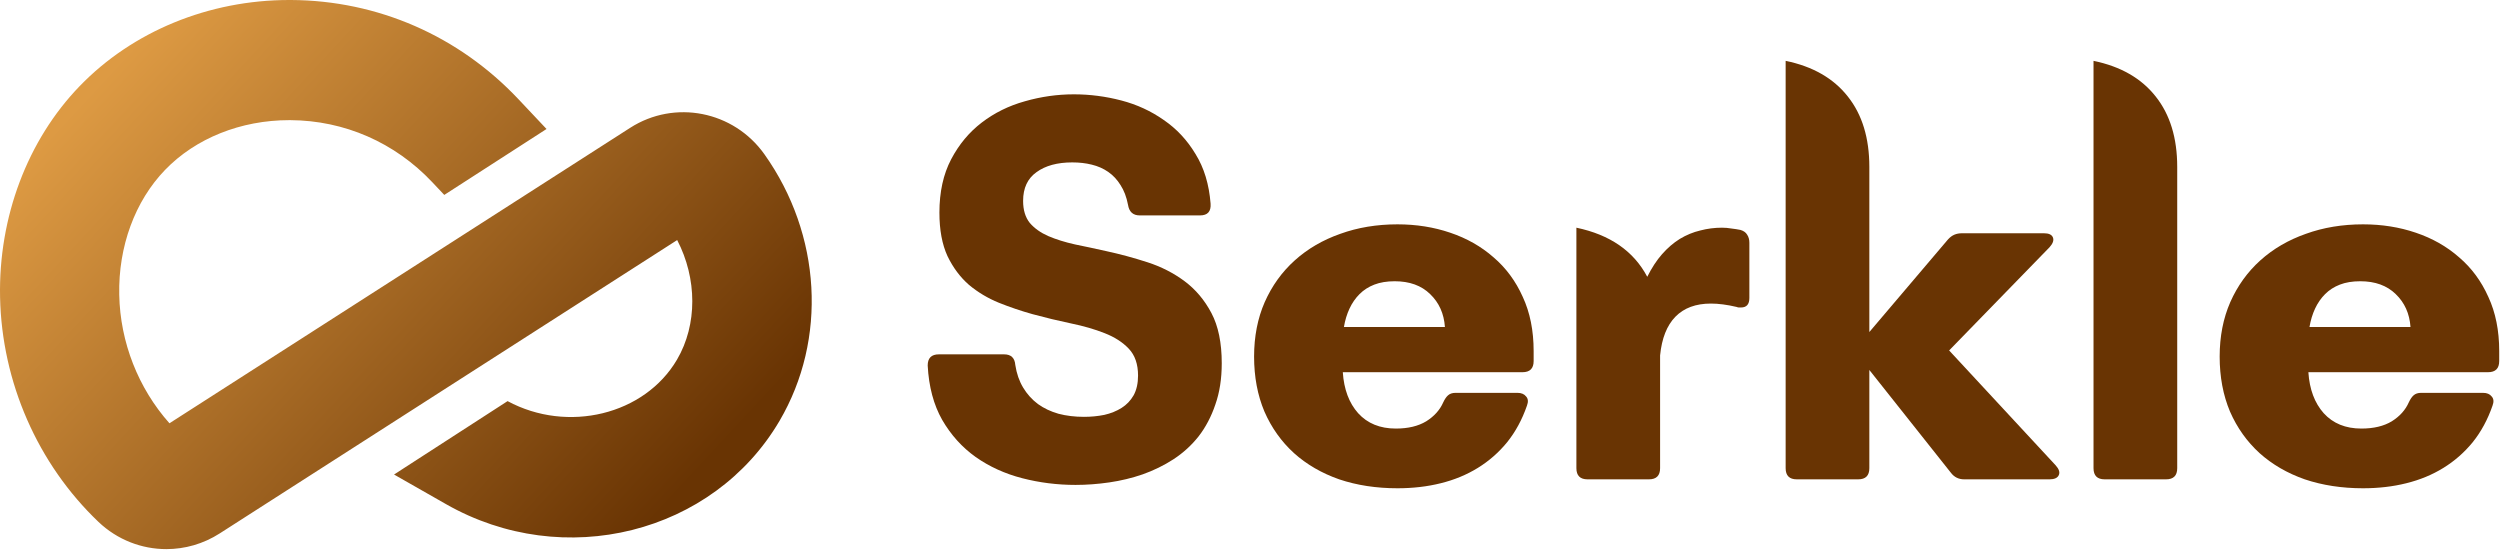
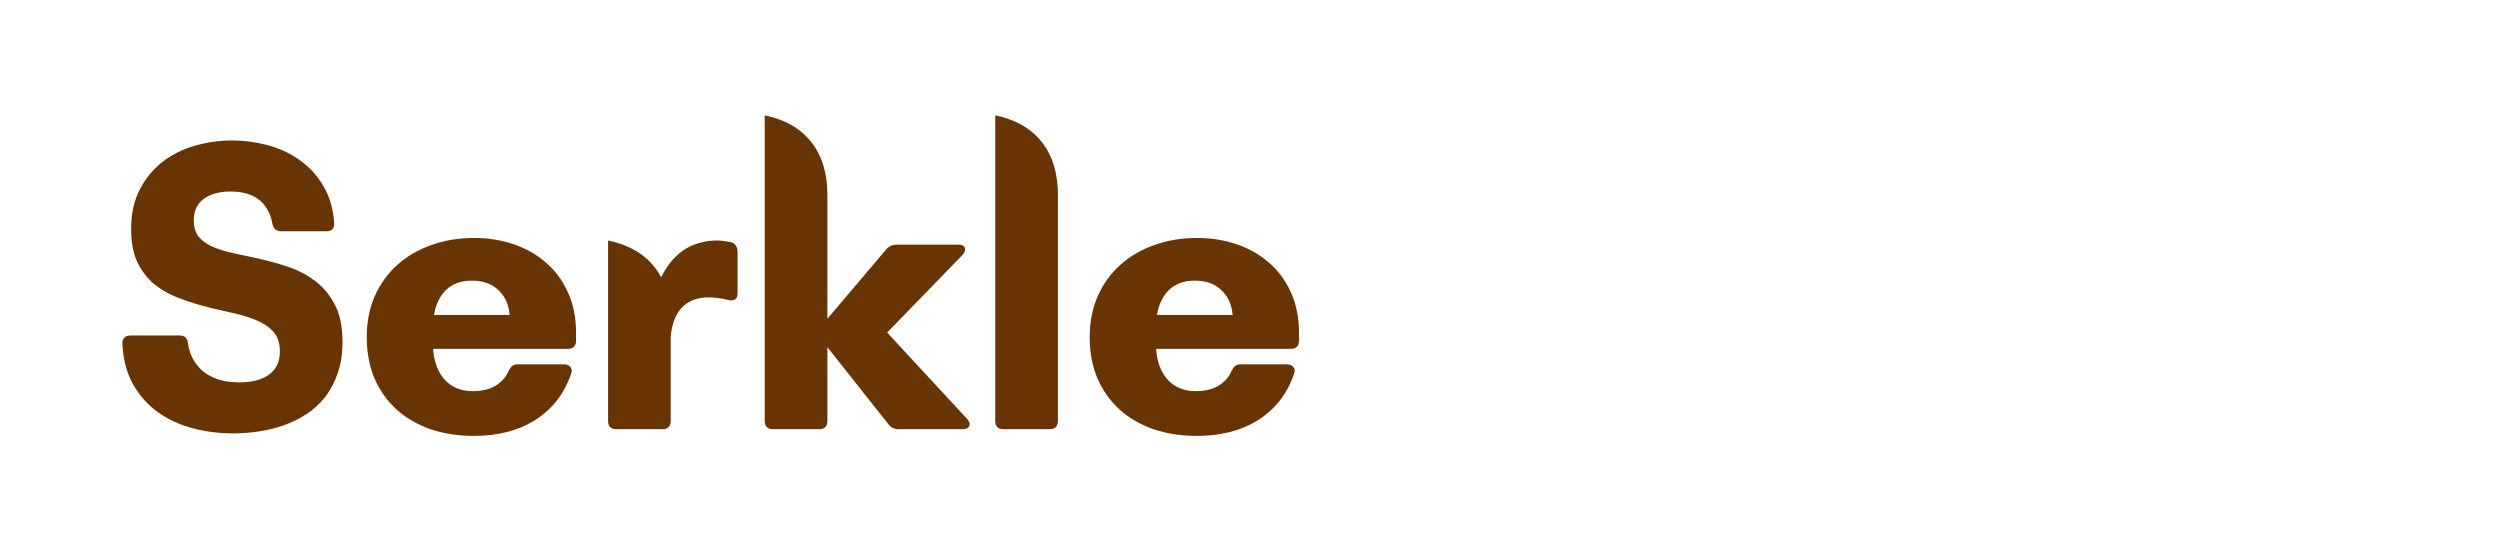
- <svg xmlns="http://www.w3.org/2000/svg" width="733" height="161" viewBox="0 0 733 161" fill="none">
-   <path d="M224.127 45.232C215.101 32.526 197.804 29.109 184.759 37.482L169.874 47.028L136.492 68.435L49.684 124.105C40.552 113.843 35.229 100.351 34.961 86.424C34.67 72.31 39.562 58.959 48.403 49.811C57.359 40.535 70.614 35.227 84.801 35.227H85.15C101.002 35.321 115.76 41.779 126.72 53.393L130.261 57.15L160.241 37.822L152.053 29.133C134.489 10.498 110.798 0.153 85.36 0H84.801C61.238 0 38.875 9.183 23.36 25.246C8.044 41.098 -0.458 63.667 0.019 87.152C0.532 112.011 11.038 136.024 28.881 153.027C34.414 158.288 41.554 161 48.775 161C54.18 161 59.619 159.485 64.441 156.385L129.189 114.864L198.55 70.384C204.408 81.657 204.525 95.16 198.503 105.435C188.999 121.639 166.438 127.1 148.827 117.612H148.815L115.597 139.089L115.562 139.147L130.773 147.813C165.261 167.494 209.137 156.514 228.577 123.366C242.6 99.446 240.853 68.787 224.127 45.232Z" fill="url(#paint0_linear_1316_12)" />
-   <path d="M692.85 65.776C698.358 65.776 703.511 66.594 708.31 68.23C713.164 69.866 717.39 72.266 720.989 75.428C724.643 78.537 727.506 82.409 729.578 87.044C731.705 91.625 732.768 96.915 732.768 102.913V105.858C732.768 108.039 731.678 109.13 729.496 109.13H676.817C677.144 114.147 678.644 118.155 681.316 121.155C684.043 124.154 687.724 125.654 692.359 125.654C695.958 125.654 698.93 124.945 701.275 123.527C703.62 122.054 705.283 120.2 706.265 117.964C706.701 117.037 707.165 116.356 707.656 115.919C708.201 115.429 708.937 115.183 709.864 115.183H728.024C729.169 115.183 730.014 115.538 730.56 116.247C731.16 116.901 731.241 117.801 730.805 118.946C729.387 123.036 727.451 126.608 724.997 129.662C722.543 132.661 719.68 135.17 716.408 137.187C713.136 139.205 709.51 140.705 705.529 141.686C701.602 142.668 697.376 143.159 692.85 143.159C686.633 143.159 680.934 142.286 675.754 140.541C670.628 138.742 666.21 136.179 662.502 132.852C658.794 129.471 655.904 125.408 653.831 120.664C651.814 115.865 650.805 110.493 650.805 104.549C650.805 98.66 651.841 93.343 653.913 88.598C656.04 83.799 658.985 79.709 662.747 76.328C666.51 72.947 670.955 70.357 676.081 68.557C681.207 66.703 686.797 65.776 692.85 65.776ZM706.756 95.878C706.483 91.952 705.038 88.734 702.421 86.226C699.857 83.718 696.395 82.463 692.032 82.463C689.741 82.463 687.751 82.79 686.06 83.445C684.37 84.099 682.925 85.026 681.725 86.226C680.525 87.426 679.544 88.844 678.78 90.48C678.017 92.116 677.471 93.915 677.144 95.878H706.756Z" fill="#693403" />
-   <path d="M617.092 140.541C614.911 140.541 613.82 139.451 613.82 137.269V17.841C621.782 19.477 627.863 22.967 632.062 28.312C636.261 33.601 638.36 40.472 638.36 48.925V137.269C638.36 139.451 637.27 140.541 635.088 140.541H617.092Z" fill="#693403" />
-   <path d="M602.733 136.451C603.715 137.542 604.015 138.496 603.633 139.314C603.251 140.132 602.351 140.541 600.934 140.541H575.903C574.267 140.541 572.958 139.887 571.976 138.578L548.091 108.476V137.269C548.091 139.451 547 140.541 544.819 140.541H526.823C524.641 140.541 523.551 139.451 523.551 137.269V17.841C531.513 19.477 537.593 22.967 541.792 28.312C545.991 33.601 548.091 40.472 548.091 48.925V97.351L571.158 70.193C571.758 69.539 572.385 69.075 573.04 68.803C573.694 68.53 574.43 68.394 575.248 68.394H599.298C600.715 68.394 601.588 68.803 601.915 69.621C602.242 70.439 601.915 71.393 600.934 72.484L571.486 102.75L602.733 136.451Z" fill="#693403" />
-   <path d="M510.298 67.412C511.225 67.685 511.879 68.148 512.261 68.803C512.697 69.457 512.915 70.248 512.915 71.175V87.371C512.915 89.225 512.097 90.153 510.461 90.153C510.243 90.153 510.025 90.153 509.807 90.153C509.643 90.153 509.425 90.098 509.152 89.989C506.371 89.335 503.863 89.007 501.627 89.007C497.21 89.007 493.747 90.289 491.238 92.852C488.73 95.415 487.23 99.205 486.739 104.222V137.269C486.739 139.451 485.649 140.541 483.467 140.541H465.471C463.29 140.541 462.199 139.451 462.199 137.269V66.758C472.07 68.83 478.995 73.629 482.976 81.154C484.285 78.537 485.73 76.328 487.312 74.529C488.948 72.675 490.693 71.175 492.547 70.03C494.456 68.885 496.446 68.067 498.518 67.576C500.591 67.03 502.717 66.758 504.899 66.758C505.826 66.758 506.753 66.84 507.68 67.003C508.607 67.112 509.48 67.249 510.298 67.412Z" fill="#693403" />
-   <path d="M409.744 65.776C415.252 65.776 420.406 66.594 425.205 68.23C430.058 69.866 434.284 72.266 437.884 75.428C441.537 78.537 444.4 82.409 446.473 87.044C448.599 91.625 449.663 96.915 449.663 102.913V105.858C449.663 108.039 448.572 109.13 446.391 109.13H393.712C394.039 114.147 395.538 118.155 398.211 121.155C400.937 124.154 404.618 125.654 409.254 125.654C412.853 125.654 415.825 124.945 418.17 123.527C420.515 122.054 422.178 120.2 423.16 117.964C423.596 117.037 424.059 116.356 424.55 115.919C425.096 115.429 425.832 115.183 426.759 115.183H444.918C446.064 115.183 446.909 115.538 447.454 116.247C448.054 116.901 448.136 117.801 447.7 118.946C446.282 123.036 444.346 126.608 441.892 129.662C439.438 132.661 436.575 135.17 433.303 137.187C430.031 139.205 426.404 140.705 422.423 141.686C418.497 142.668 414.271 143.159 409.744 143.159C403.528 143.159 397.829 142.286 392.648 140.541C387.522 138.742 383.105 136.179 379.397 132.852C375.688 129.471 372.798 125.408 370.726 120.664C368.708 115.865 367.699 110.493 367.699 104.549C367.699 98.66 368.735 93.343 370.808 88.598C372.934 83.799 375.879 79.709 379.642 76.328C383.405 72.947 387.849 70.357 392.975 68.557C398.102 66.703 403.691 65.776 409.744 65.776ZM423.65 95.878C423.378 91.952 421.933 88.734 419.315 86.226C416.752 83.718 413.289 82.463 408.926 82.463C406.636 82.463 404.646 82.79 402.955 83.445C401.264 84.099 399.819 85.026 398.62 86.226C397.42 87.426 396.438 88.844 395.675 90.48C394.911 92.116 394.366 93.915 394.039 95.878H423.65Z" fill="#693403" />
-   <path d="M315.354 142.177C310.01 142.177 304.802 141.523 299.73 140.214C294.659 138.905 290.105 136.833 286.07 133.997C282.089 131.162 278.817 127.535 276.254 123.118C273.745 118.701 272.327 113.384 272 107.167C272 104.986 273.091 103.895 275.272 103.895H294.413C296.431 103.895 297.522 104.931 297.685 107.003C298.067 109.512 298.83 111.72 299.976 113.629C301.121 115.538 302.566 117.146 304.311 118.455C306.056 119.71 308.074 120.664 310.364 121.318C312.655 121.918 315.136 122.218 317.808 122.218C319.88 122.218 321.871 122.027 323.779 121.645C325.688 121.209 327.379 120.528 328.851 119.6C330.323 118.673 331.496 117.446 332.368 115.919C333.241 114.338 333.677 112.402 333.677 110.112C333.677 106.785 332.777 104.168 330.978 102.259C329.178 100.35 326.806 98.823 323.861 97.678C320.971 96.533 317.672 95.579 313.963 94.815C310.31 94.052 306.574 93.152 302.757 92.116C299.43 91.189 296.131 90.071 292.859 88.762C289.642 87.453 286.724 85.708 284.106 83.527C281.543 81.291 279.444 78.482 277.808 75.101C276.226 71.666 275.436 67.412 275.436 62.34C275.436 56.287 276.581 51.079 278.871 46.717C281.162 42.354 284.161 38.755 287.869 35.919C291.577 33.083 295.777 31.011 300.466 29.702C305.211 28.339 310.01 27.657 314.863 27.657C319.553 27.657 324.188 28.257 328.769 29.457C333.35 30.657 337.495 32.565 341.203 35.183C344.966 37.746 348.074 41.072 350.528 45.162C353.037 49.198 354.509 54.051 354.945 59.723C355.109 62.013 354.073 63.158 351.837 63.158H334.168C332.205 63.158 331.06 62.122 330.732 60.05C330.296 57.76 329.56 55.824 328.524 54.242C327.542 52.661 326.342 51.379 324.925 50.398C323.507 49.416 321.898 48.707 320.098 48.271C318.353 47.835 316.445 47.616 314.372 47.616C310.01 47.616 306.52 48.571 303.902 50.479C301.284 52.334 299.976 55.142 299.976 58.905C299.976 61.577 300.63 63.731 301.939 65.367C303.302 66.948 305.102 68.23 307.338 69.212C309.628 70.193 312.246 71.011 315.19 71.666C318.135 72.266 321.189 72.92 324.352 73.629C328.387 74.501 332.423 75.592 336.458 76.901C340.494 78.21 344.12 80.064 347.338 82.463C350.555 84.863 353.173 87.971 355.191 91.788C357.208 95.606 358.217 100.514 358.217 106.512C358.217 111.039 357.59 115.074 356.336 118.619C355.136 122.164 353.5 125.272 351.428 127.944C349.356 130.562 346.902 132.798 344.066 134.652C341.285 136.451 338.285 137.924 335.068 139.069C331.905 140.16 328.633 140.95 325.252 141.441C321.871 141.932 318.571 142.177 315.354 142.177Z" fill="#693403" />
+ <svg xmlns="http://www.w3.org/2000/svg" width="733" zoomAndPan="magnify" viewBox="0 0 549.75 120.75" height="161" preserveAspectRatio="xMidYMid meet" version="1.0">
  <defs>
-     <linearGradient id="paint0_linear_1316_12" x1="191.706" y1="152.213" x2="40.525" y2="11.819" gradientUnits="userSpaceOnUse">
-       <stop stop-color="#693403" />
-       <stop offset="1" stop-color="#DD9A43" />
-     </linearGradient>
+     <clipPath id="b9973761d4">
+       <path d="M 239 52 L 285.797 52 L 285.797 96 L 239 96 Z M 239 52 " clip-rule="nonzero" />
+     </clipPath>
  </defs>
+   <g clip-path="url(#b9973761d4)">
+     <path fill="#693403" d="M 263.238 52.328 C 266.328 52.328 269.223 52.789 271.918 53.707 C 274.645 54.629 277.016 55.98 279.039 57.758 C 281.09 59.508 282.699 61.684 283.863 64.293 C 285.055 66.867 285.652 69.844 285.652 73.219 L 285.652 74.875 C 285.652 76.102 285.039 76.715 283.816 76.715 L 254.234 76.715 C 254.418 79.539 255.258 81.793 256.762 83.48 C 258.293 85.168 260.359 86.012 262.961 86.012 C 264.98 86.012 266.652 85.609 267.969 84.812 C 269.285 83.984 270.219 82.941 270.77 81.684 C 271.016 81.164 271.277 80.781 271.551 80.535 C 271.855 80.258 272.27 80.121 272.793 80.121 L 282.988 80.121 C 283.633 80.121 284.105 80.32 284.414 80.719 C 284.75 81.086 284.797 81.594 284.551 82.238 C 283.754 84.539 282.668 86.547 281.289 88.266 C 279.91 89.953 278.305 91.363 276.465 92.496 C 274.629 93.633 272.594 94.477 270.355 95.027 C 268.152 95.582 265.777 95.855 263.238 95.855 C 259.746 95.855 256.547 95.367 253.637 94.383 C 250.758 93.371 248.277 91.93 246.195 90.059 C 244.113 88.156 242.488 85.871 241.324 83.203 C 240.191 80.504 239.625 77.48 239.625 74.137 C 239.625 70.824 240.207 67.836 241.371 65.164 C 242.566 62.465 244.219 60.164 246.332 58.266 C 248.445 56.363 250.941 54.906 253.82 53.895 C 256.699 52.852 259.836 52.328 263.238 52.328 Z M 271.047 69.262 C 270.891 67.051 270.082 65.242 268.613 63.832 C 267.172 62.422 265.227 61.715 262.777 61.715 C 261.492 61.715 260.375 61.898 259.426 62.266 C 258.477 62.637 257.664 63.156 256.988 63.832 C 256.316 64.508 255.766 65.305 255.336 66.223 C 254.906 67.145 254.602 68.156 254.418 69.262 Z M 271.047 69.262 " fill-opacity="1" fill-rule="nonzero" />
+   </g>
+   <path fill="#693403" d="M 220.695 94.383 C 219.469 94.383 218.855 93.77 218.855 92.543 L 218.855 25.363 C 223.328 26.285 226.742 28.25 229.102 31.254 C 231.461 34.23 232.637 38.094 232.637 42.852 L 232.637 92.543 C 232.637 93.77 232.027 94.383 230.801 94.383 Z M 220.695 94.383 " fill-opacity="1" fill-rule="nonzero" />
+   <path fill="#693403" d="M 212.633 92.082 C 213.184 92.695 213.352 93.234 213.137 93.695 C 212.922 94.152 212.418 94.383 211.621 94.383 L 197.566 94.383 C 196.645 94.383 195.91 94.016 195.359 93.281 L 181.945 76.348 L 181.945 92.543 C 181.945 93.77 181.336 94.383 180.109 94.383 L 170.004 94.383 C 168.777 94.383 168.168 93.77 168.168 92.543 L 168.168 25.363 C 172.637 26.285 176.051 28.25 178.41 31.254 C 180.766 34.23 181.945 38.094 181.945 42.852 L 181.945 70.09 L 194.898 54.812 C 195.238 54.445 195.59 54.184 195.957 54.031 C 196.324 53.879 196.738 53.801 197.195 53.801 L 210.703 53.801 C 211.496 53.801 211.988 54.031 212.172 54.492 C 212.355 54.949 212.172 55.488 211.621 56.102 L 195.086 73.125 Z M 212.633 92.082 " fill-opacity="1" fill-rule="nonzero" />
+   <path fill="#693403" d="M 160.723 53.25 C 161.246 53.402 161.613 53.664 161.824 54.031 C 162.07 54.398 162.191 54.844 162.191 55.367 L 162.191 64.477 C 162.191 65.52 161.734 66.039 160.816 66.039 C 160.691 66.039 160.57 66.039 160.449 66.039 C 160.355 66.039 160.234 66.008 160.082 65.949 C 158.52 65.582 157.109 65.395 155.855 65.395 C 153.375 65.395 151.43 66.117 150.02 67.559 C 148.613 69 147.77 71.133 147.492 73.953 L 147.492 92.543 C 147.492 93.77 146.883 94.383 145.656 94.383 L 135.551 94.383 C 134.324 94.383 133.715 93.77 133.715 92.543 L 133.715 52.879 C 139.258 54.047 143.145 56.746 145.383 60.98 C 146.117 59.508 146.926 58.266 147.816 57.25 C 148.734 56.207 149.715 55.367 150.754 54.723 C 151.828 54.078 152.945 53.617 154.109 53.34 C 155.273 53.035 156.465 52.879 157.691 52.879 C 158.211 52.879 158.734 52.926 159.254 53.02 C 159.773 53.078 160.266 53.156 160.723 53.25 Z M 160.723 53.25 " fill-opacity="1" fill-rule="nonzero" />
+   <path fill="#693403" d="M 104.258 52.328 C 107.352 52.328 110.246 52.789 112.938 53.707 C 115.664 54.629 118.039 55.98 120.059 57.758 C 122.109 59.508 123.719 61.684 124.883 64.293 C 126.078 66.867 126.676 69.844 126.676 73.219 L 126.676 74.875 C 126.676 76.102 126.062 76.715 124.836 76.715 L 95.254 76.715 C 95.438 79.539 96.281 81.793 97.781 83.48 C 99.312 85.168 101.379 86.012 103.98 86.012 C 106.004 86.012 107.672 85.609 108.988 84.812 C 110.305 83.984 111.238 82.941 111.789 81.684 C 112.035 81.164 112.297 80.781 112.57 80.535 C 112.879 80.258 113.293 80.121 113.812 80.121 L 124.008 80.121 C 124.652 80.121 125.129 80.32 125.434 80.719 C 125.77 81.086 125.816 81.594 125.57 82.238 C 124.773 84.539 123.688 86.547 122.309 88.266 C 120.934 89.953 119.324 91.363 117.488 92.496 C 115.648 93.633 113.613 94.477 111.379 95.027 C 109.172 95.582 106.801 95.855 104.258 95.855 C 100.766 95.855 97.566 95.367 94.656 94.383 C 91.777 93.371 89.297 91.93 87.215 90.059 C 85.133 88.156 83.512 85.871 82.348 83.203 C 81.215 80.504 80.648 77.48 80.648 74.137 C 80.648 70.824 81.227 67.836 82.391 65.164 C 83.586 62.465 85.238 60.164 87.352 58.266 C 89.465 56.363 91.961 54.906 94.84 53.895 C 97.719 52.852 100.859 52.328 104.258 52.328 Z M 112.066 69.262 C 111.914 67.051 111.102 65.242 109.633 63.832 C 108.191 62.422 106.246 61.715 103.797 61.715 C 102.512 61.715 101.395 61.898 100.445 62.266 C 99.496 62.637 98.684 63.156 98.012 63.832 C 97.336 64.508 96.785 65.305 96.355 66.223 C 95.926 67.145 95.621 68.156 95.438 69.262 Z M 112.066 69.262 " fill-opacity="1" fill-rule="nonzero" />
+   <path fill="#693403" d="M 51.25 95.305 C 48.25 95.305 45.328 94.938 42.477 94.199 C 39.629 93.465 37.074 92.297 34.809 90.703 C 32.57 89.109 30.734 87.066 29.297 84.582 C 27.887 82.098 27.09 79.109 26.906 75.609 C 26.906 74.383 27.52 73.77 28.742 73.77 L 39.492 73.77 C 40.625 73.77 41.238 74.352 41.328 75.52 C 41.543 76.93 41.973 78.172 42.617 79.246 C 43.258 80.32 44.07 81.223 45.051 81.961 C 46.031 82.668 47.164 83.203 48.449 83.57 C 49.734 83.91 51.129 84.078 52.629 84.078 C 53.793 84.078 54.91 83.969 55.984 83.754 C 57.055 83.508 58.004 83.125 58.832 82.605 C 59.656 82.082 60.316 81.395 60.805 80.535 C 61.297 79.645 61.543 78.555 61.543 77.266 C 61.543 75.395 61.035 73.926 60.027 72.852 C 59.016 71.777 57.684 70.918 56.027 70.273 C 54.406 69.629 52.555 69.094 50.473 68.664 C 48.418 68.234 46.32 67.727 44.18 67.145 C 42.309 66.621 40.457 65.996 38.621 65.258 C 36.812 64.523 35.176 63.539 33.703 62.312 C 32.266 61.055 31.086 59.477 30.168 57.574 C 29.281 55.641 28.836 53.25 28.836 50.395 C 28.836 46.992 29.48 44.062 30.766 41.609 C 32.051 39.152 33.734 37.129 35.816 35.535 C 37.898 33.938 40.258 32.773 42.891 32.035 C 45.555 31.27 48.25 30.887 50.977 30.887 C 53.609 30.887 56.211 31.223 58.785 31.898 C 61.359 32.574 63.684 33.648 65.766 35.121 C 67.879 36.562 69.625 38.434 71.004 40.734 C 72.414 43.004 73.238 45.734 73.484 48.922 C 73.578 50.211 72.996 50.855 71.738 50.855 L 61.816 50.855 C 60.715 50.855 60.07 50.273 59.887 49.109 C 59.645 47.82 59.23 46.73 58.648 45.84 C 58.098 44.949 57.422 44.23 56.625 43.68 C 55.832 43.125 54.926 42.727 53.914 42.48 C 52.938 42.238 51.863 42.113 50.699 42.113 C 48.25 42.113 46.293 42.652 44.82 43.723 C 43.352 44.766 42.617 46.348 42.617 48.465 C 42.617 49.965 42.984 51.18 43.719 52.098 C 44.484 52.988 45.496 53.707 46.75 54.262 C 48.035 54.812 49.508 55.273 51.16 55.641 C 52.812 55.98 54.527 56.348 56.305 56.746 C 58.57 57.238 60.836 57.852 63.102 58.586 C 65.371 59.324 67.406 60.367 69.211 61.715 C 71.02 63.066 72.488 64.812 73.621 66.961 C 74.754 69.109 75.32 71.867 75.32 75.242 C 75.32 77.789 74.969 80.059 74.266 82.051 C 73.59 84.047 72.672 85.797 71.508 87.297 C 70.348 88.77 68.969 90.027 67.375 91.07 C 65.812 92.082 64.129 92.91 62.324 93.555 C 60.547 94.168 58.707 94.613 56.809 94.891 C 54.91 95.168 53.059 95.305 51.25 95.305 Z M 51.25 95.305 " fill-opacity="1" fill-rule="nonzero" />
</svg>
